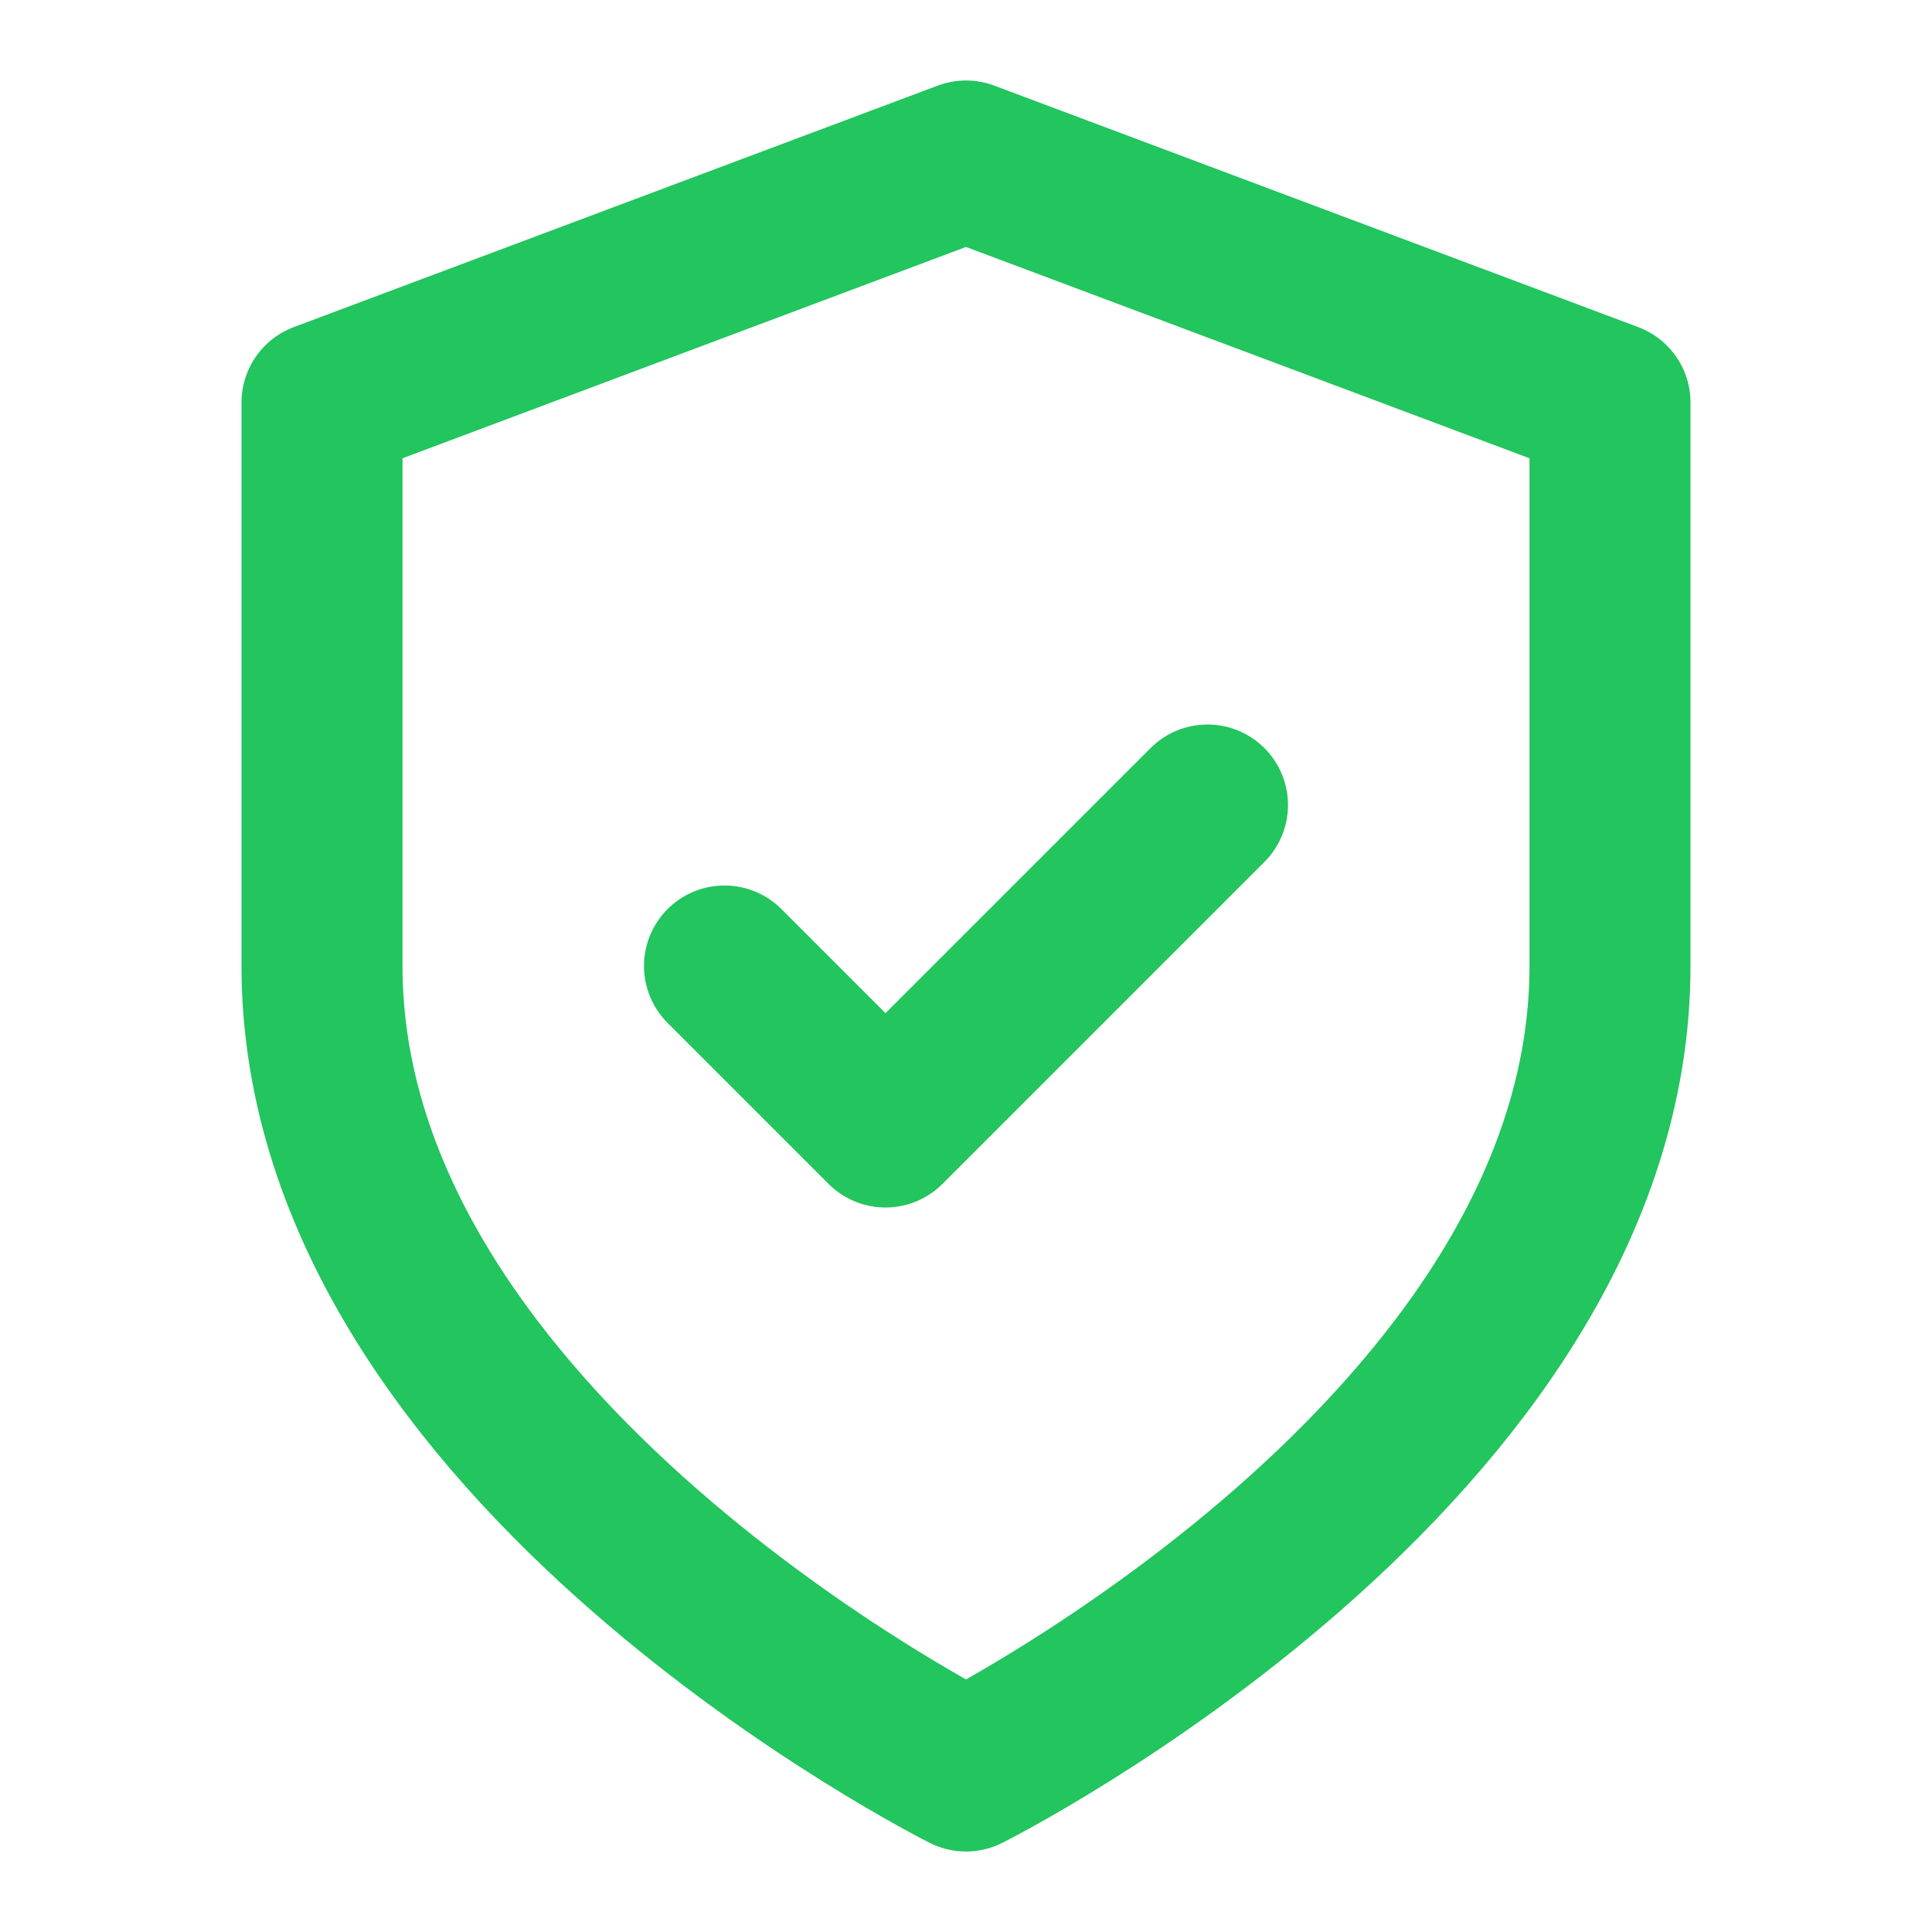
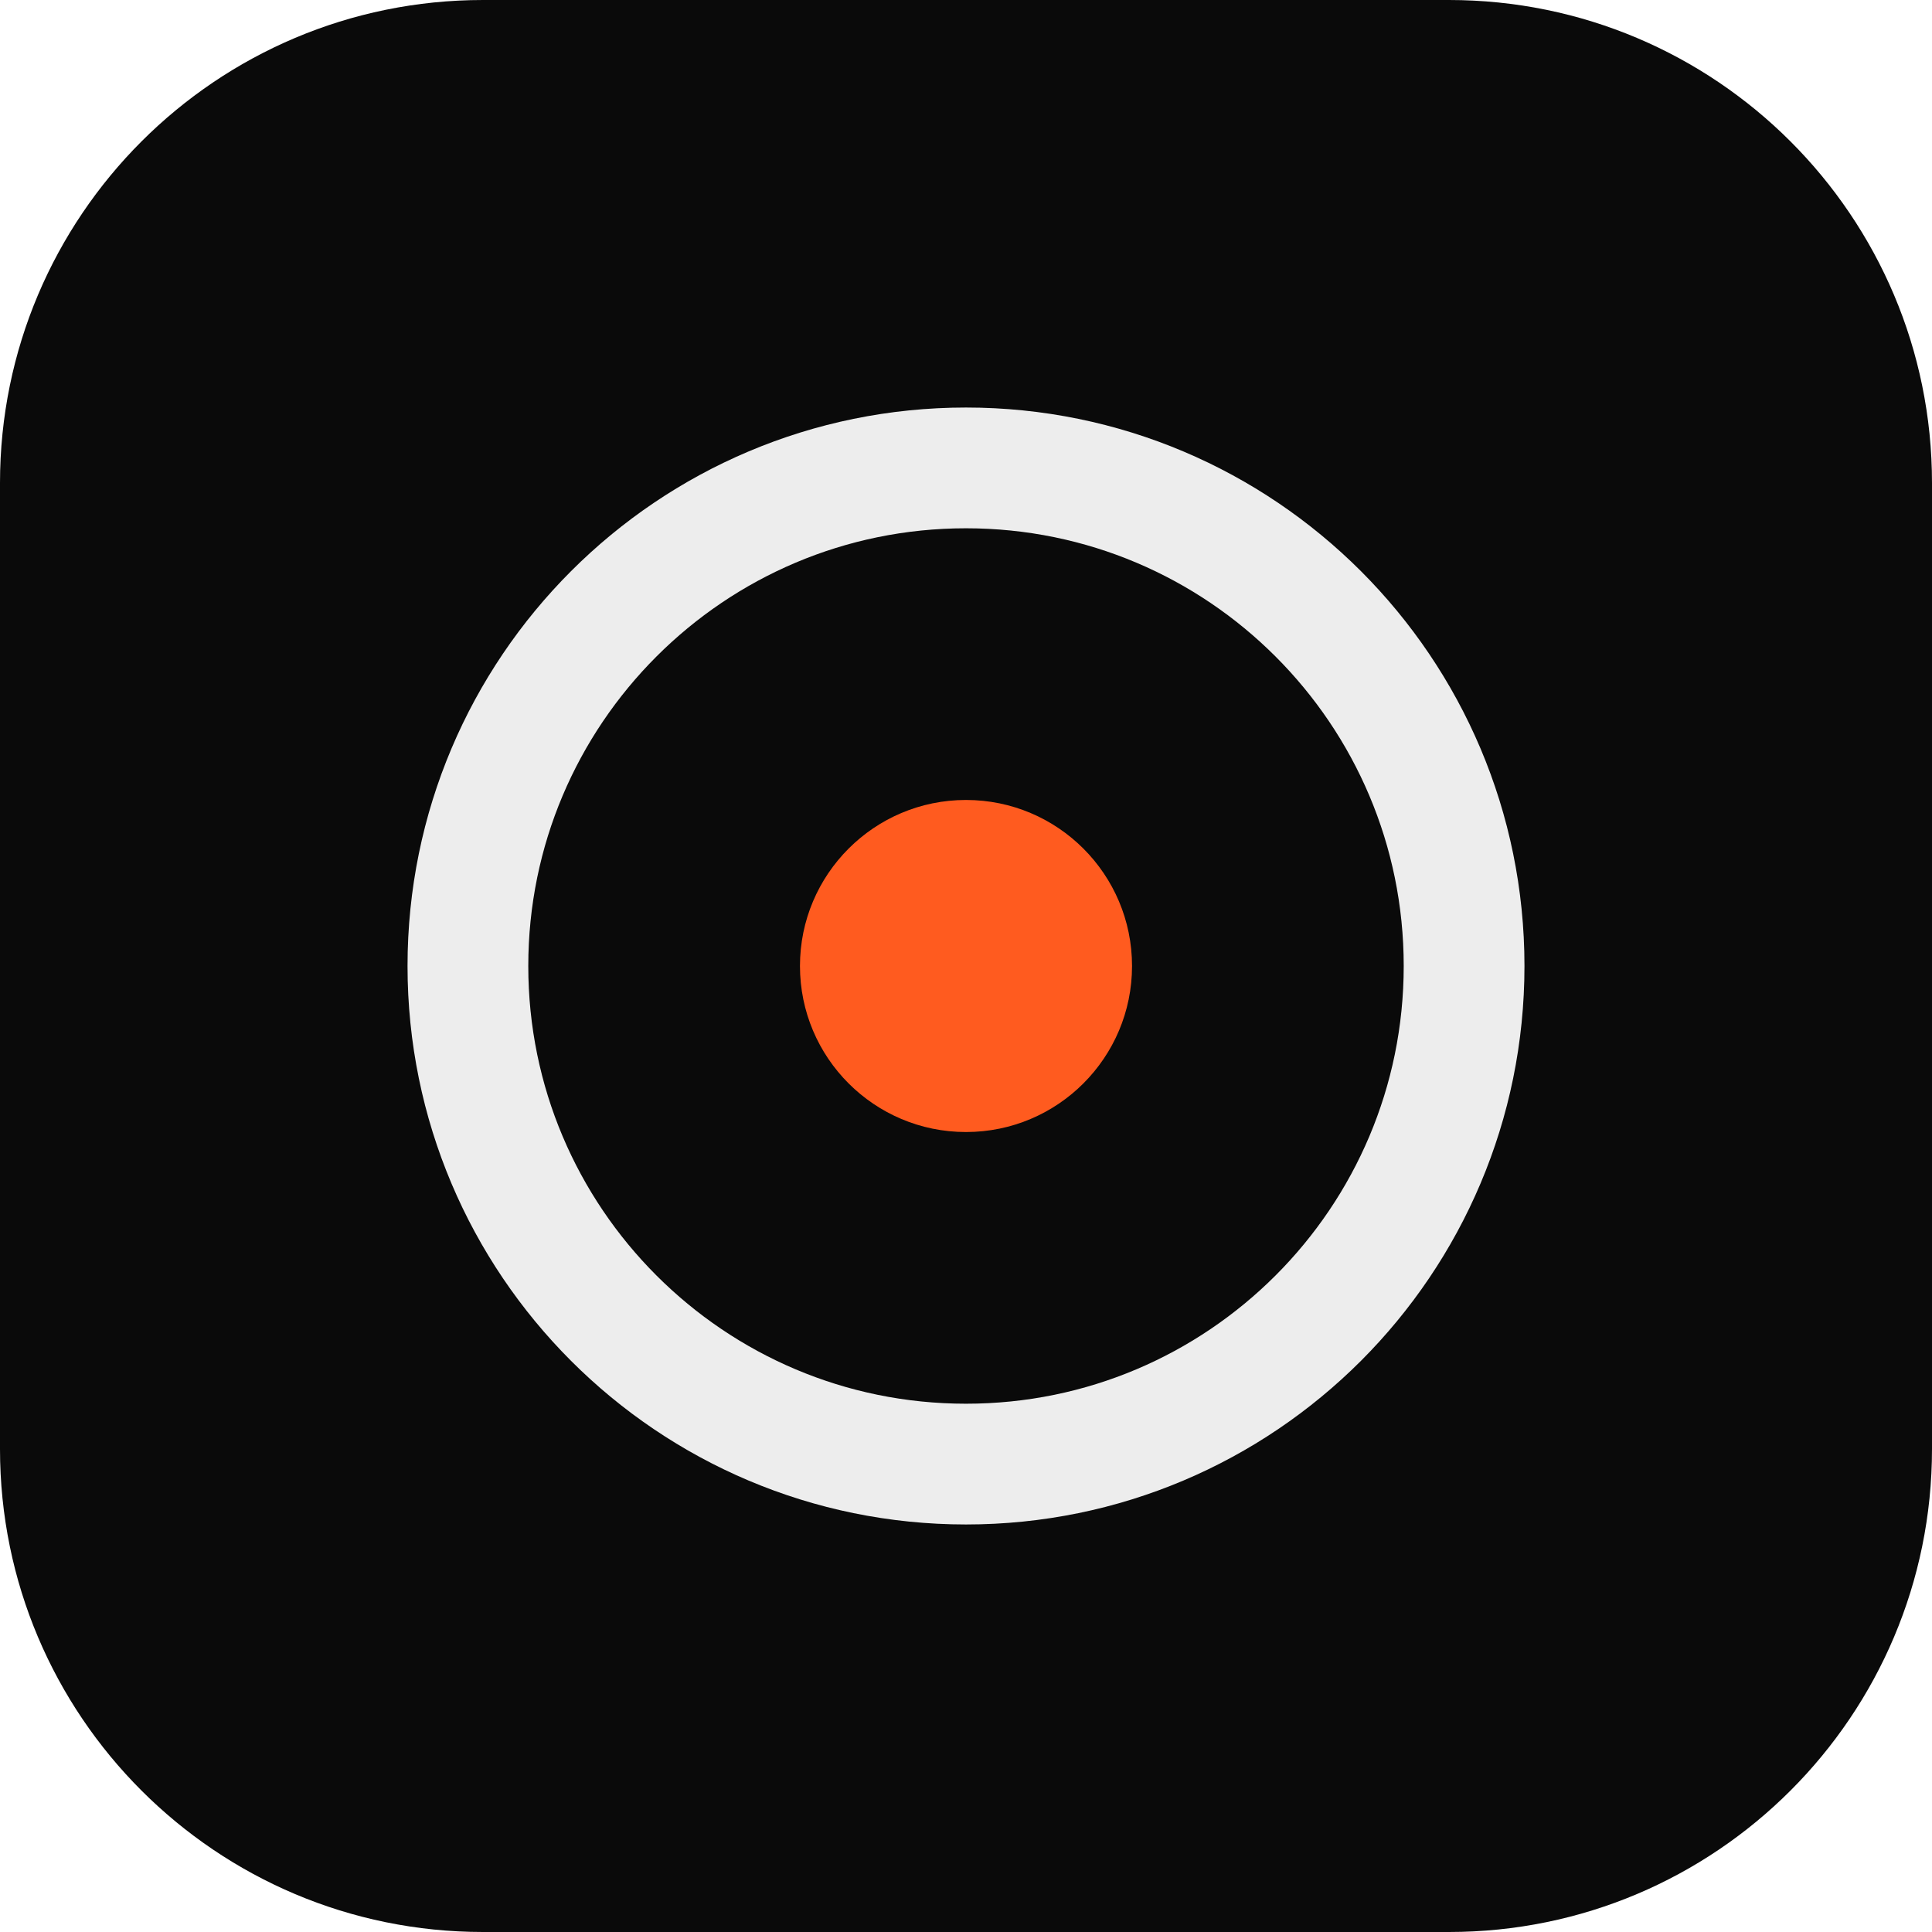
- <svg xmlns="http://www.w3.org/2000/svg" viewBox="0 0 24 24" fill="none" stroke="#22c55e" stroke-width="2" stroke-linecap="round" stroke-linejoin="round">
-   <path d="M12 22s8-4 8-10V5l-8-3-8 3v7c0 6 8 10 8 10z" />
-   <path d="m9 12 2 2 4-4" />
+ <svg xmlns="http://www.w3.org/2000/svg" viewBox="0 0 32 32" fill="none">
+   <rect width="32" height="32" rx="8" fill="#0a0a0a" />
+   <circle cx="16" cy="16" r="8.25" stroke="#ededed" stroke-width="2" />
+   <circle cx="16" cy="16" r="2.75" fill="#ff5b1f" />
</svg>
